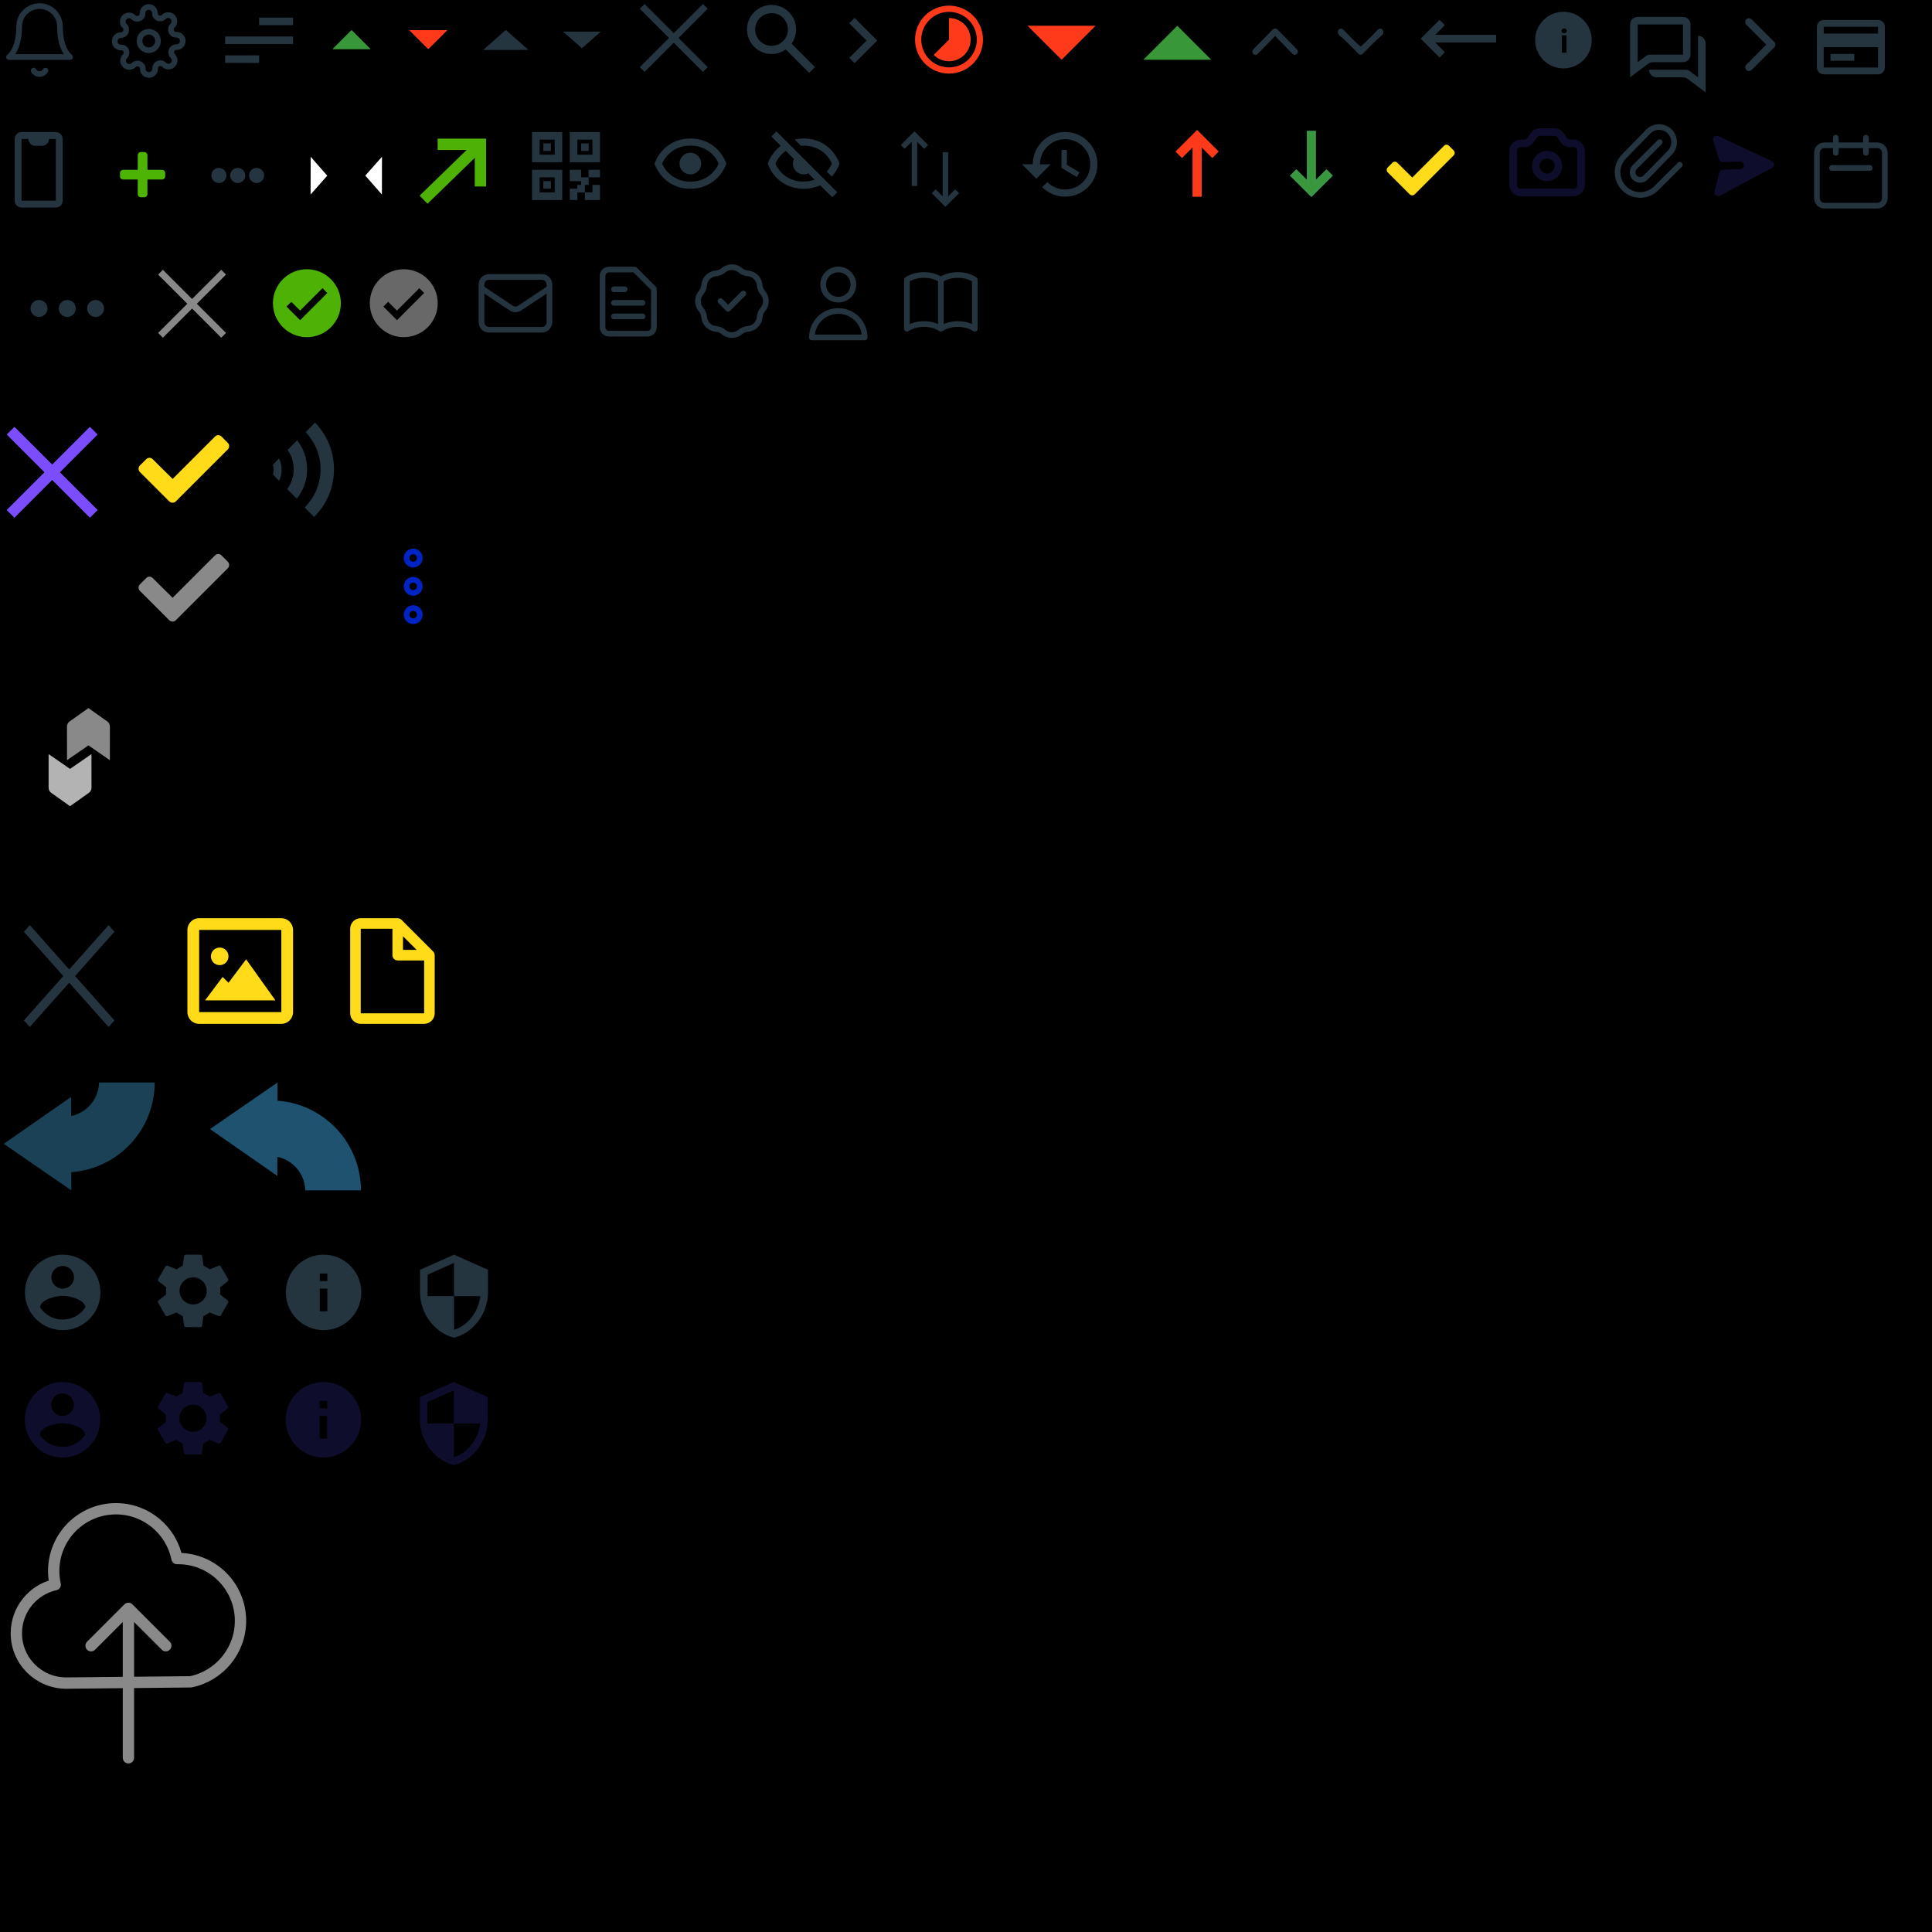
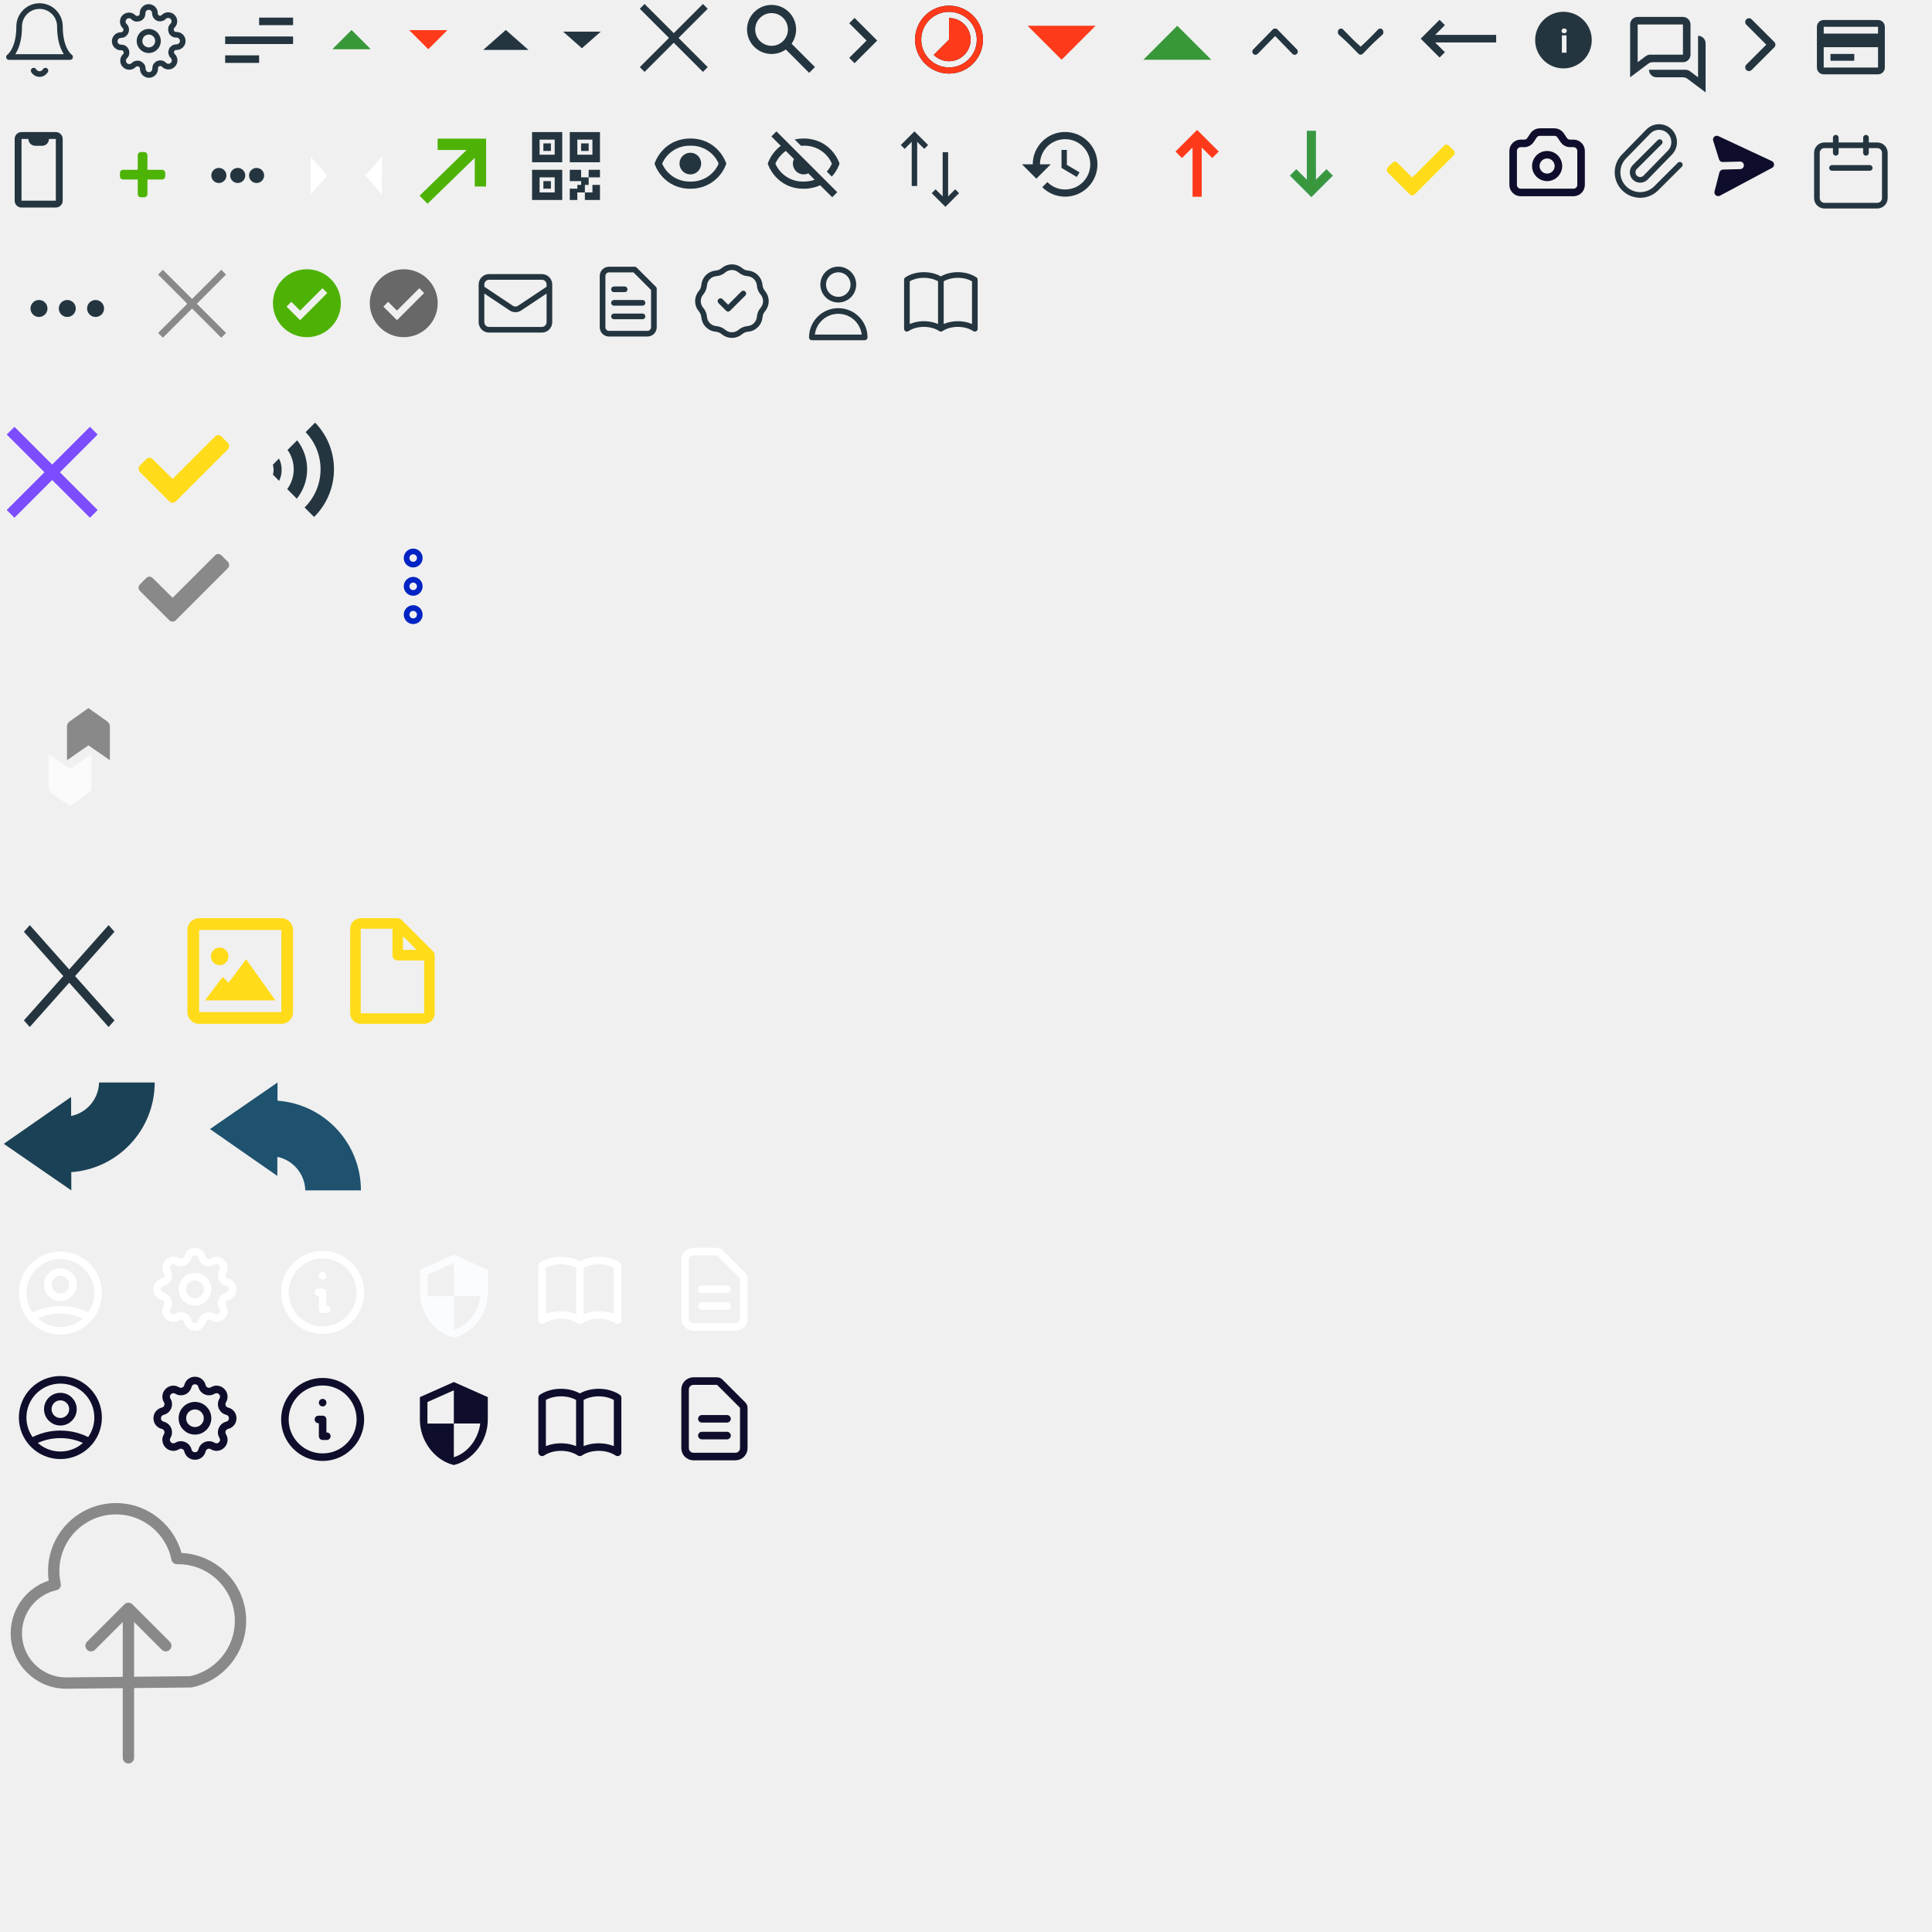
<svg xmlns="http://www.w3.org/2000/svg" version="1.1" id="Layer_1" x="0px" y="0px" width="512px" height="512px" viewBox="0 0 512 512" enable-background="new 0 0 512 512" xml:space="preserve">
-   <rect width="512" height="512" />
+   <rect display="none" width="512" height="512" />
  <g>
    <path fill="none" stroke="#243540" stroke-width="1.5" stroke-linecap="round" stroke-linejoin="round" d="M15.88,7.01   c0-1.43-0.57-2.81-1.58-3.82s-2.39-1.58-3.82-1.58S7.67,2.18,6.66,3.19C5.65,4.21,5.08,5.58,5.08,7.01c0,6.3-2.7,8.1-2.7,8.1h16.2   C18.58,15.12,15.88,13.32,15.88,7.01z" />
    <path fill="none" stroke="#243540" stroke-width="1.5" stroke-linecap="round" stroke-linejoin="round" d="M12.04,18.72   c-0.16,0.271-0.39,0.5-0.66,0.66s-0.58,0.24-0.9,0.24s-0.63-0.08-0.9-0.24S9.08,19,8.92,18.72" />
  </g>
  <g>
    <path fill="none" stroke="#243540" stroke-width="1.5" stroke-linecap="round" stroke-linejoin="round" d="M39.42,13.31   c1.36,0,2.45-1.1,2.45-2.45c0-1.36-1.1-2.45-2.45-2.45c-1.36,0-2.45,1.1-2.45,2.45C36.96,12.21,38.06,13.31,39.42,13.31z" />
    <path fill="none" stroke="#243540" stroke-width="1.5" stroke-linecap="round" stroke-linejoin="round" d="M45.47,13.31   c-0.11,0.25-0.14,0.52-0.09,0.79s0.17,0.51,0.36,0.7l0.05,0.05c0.15,0.15,0.27,0.33,0.36,0.53c0.08,0.2,0.12,0.41,0.12,0.63   c0,0.22-0.04,0.43-0.12,0.63c-0.08,0.2-0.2,0.38-0.36,0.53c-0.15,0.15-0.33,0.27-0.53,0.36c-0.2,0.08-0.41,0.12-0.63,0.12   S44.2,17.61,44,17.53s-0.38-0.2-0.53-0.36l-0.05-0.05c-0.19-0.19-0.44-0.32-0.7-0.36c-0.27-0.05-0.54-0.02-0.79,0.09   c-0.24,0.1-0.45,0.28-0.59,0.5c-0.15,0.22-0.22,0.48-0.22,0.74v0.14c0,0.43-0.17,0.85-0.48,1.16s-0.72,0.48-1.16,0.48   c-0.43,0-0.85-0.17-1.16-0.48s-0.48-0.72-0.48-1.16v-0.07c-0.01-0.27-0.09-0.53-0.25-0.75s-0.38-0.39-0.63-0.48   c-0.25-0.11-0.52-0.14-0.79-0.09s-0.51,0.17-0.7,0.36l-0.05,0.05c-0.15,0.15-0.33,0.27-0.53,0.36c-0.2,0.08-0.41,0.12-0.63,0.12   s-0.43-0.04-0.63-0.12s-0.38-0.2-0.53-0.36c-0.15-0.15-0.27-0.33-0.36-0.53c-0.08-0.2-0.12-0.41-0.12-0.63   c0-0.22,0.04-0.43,0.12-0.63c0.08-0.2,0.2-0.38,0.36-0.53l0.05-0.05c0.19-0.19,0.32-0.44,0.36-0.7c0.05-0.27,0.02-0.54-0.09-0.79   c-0.1-0.24-0.28-0.45-0.5-0.59c-0.22-0.15-0.48-0.22-0.74-0.22h-0.14c-0.43,0-0.85-0.17-1.16-0.48s-0.48-0.72-0.48-1.16   c0-0.43,0.17-0.85,0.48-1.16c0.31-0.31,0.72-0.48,1.16-0.48h0.07c0.27-0.01,0.53-0.09,0.75-0.25s0.39-0.38,0.48-0.63   c0.11-0.25,0.14-0.52,0.09-0.79s-0.17-0.51-0.36-0.7l-0.05-0.05c-0.15-0.15-0.27-0.33-0.36-0.53c-0.08-0.2-0.12-0.41-0.12-0.63   c0-0.22,0.04-0.43,0.12-0.63c0.08-0.2,0.2-0.38,0.36-0.53c0.15-0.15,0.33-0.27,0.53-0.36c0.2-0.08,0.41-0.12,0.63-0.12   s0.43,0.04,0.63,0.12s0.38,0.2,0.53,0.36l0.05,0.05c0.19,0.19,0.44,0.32,0.7,0.36c0.29,0.03,0.56,0,0.81-0.11h0.07   c0.24-0.1,0.45-0.28,0.59-0.5c0.15-0.22,0.22-0.48,0.22-0.74V3.49c0-0.43,0.17-0.85,0.48-1.16s0.72-0.48,1.16-0.48   c0.43,0,0.85,0.17,1.16,0.48s0.48,0.72,0.48,1.16v0.07c0,0.26,0.08,0.52,0.22,0.74c0.15,0.22,0.35,0.39,0.59,0.5   c0.25,0.11,0.52,0.14,0.79,0.09c0.27-0.05,0.51-0.17,0.7-0.36l0.05-0.05c0.15-0.15,0.33-0.27,0.53-0.36C44.14,4.04,44.35,4,44.57,4   S45,4.04,45.2,4.12s0.38,0.2,0.53,0.36c0.15,0.15,0.27,0.33,0.36,0.53c0.08,0.2,0.12,0.41,0.12,0.63c0,0.22-0.04,0.43-0.12,0.63   c-0.08,0.2-0.2,0.38-0.36,0.53l-0.05,0.05c-0.19,0.19-0.32,0.44-0.36,0.7c-0.05,0.27-0.02,0.54,0.09,0.79V8.4   c0.1,0.24,0.28,0.45,0.5,0.59c0.22,0.15,0.48,0.22,0.74,0.22h0.14c0.43,0,0.85,0.17,1.16,0.48c0.31,0.31,0.48,0.72,0.48,1.16   c0,0.43-0.17,0.85-0.48,1.16c-0.31,0.31-0.72,0.48-1.16,0.48h-0.07c-0.26,0-0.52,0.08-0.74,0.22   C45.75,12.86,45.57,13.06,45.47,13.31L45.47,13.31z" />
  </g>
  <path fill="#243540" d="M7.902,245.17l0.784,0.882l9.653,10.863l9.653-10.863l0.784-0.882l1.559,1.755l-0.784,0.882l-9.653,10.863  l9.653,10.863l0.784,0.882l-1.559,1.755l-0.784-0.882l-9.653-10.863l-9.661,10.863l-0.784,0.882l-1.559-1.755l0.784-0.882  l9.653-10.863l-9.653-10.863l-0.784-0.882L7.902,245.17z" />
  <path fill="#7C4DFF" d="M3.83,113.16l1,1l9,9l9-9l1-1l2,2l-1,1l-9,9l9,9l1,1l-2,2l-1-1l-9-9l-9,9l-1,1l-2-2l1-1l9-9l-9-9l-1-1  L3.83,113.16z" />
  <path fill="#389738" d="M93.17,8l5,5h-10L93.17,8z" />
  <path fill="#FF3A1A" d="M113.5,13l5-5h-10L113.5,13z" />
  <rect x="43.375" y="-62.458" fill="#FF3A1A" width="10" height="31.5" />
  <path fill="#243540" d="M134.048,7.938l6,5.292h-12L134.048,7.938z" />
  <path fill="#243540" d="M154.214,12.788l-5-4.41h10L154.214,12.788z" />
  <path fill="#243540" d="M170.82,1.054l0.633,0.633l7.101,7.101l7.101-7.101l0.633-0.633l1.266,1.266l-0.633,0.633l-7.101,7.101  l7.101,7.101l0.633,0.633l-1.266,1.266l-0.633-0.633l-7.101-7.101l-7.101,7.101l-0.633,0.633l-1.266-1.266l0.633-0.633l7.101-7.101  l-7.101-7.101l-0.633-0.633L170.82,1.054z" />
  <path fill="#243540" d="M214.436,19.304l-6.194-6.196c-2.756,1.959-6.553,1.48-8.735-1.102c-2.183-2.582-2.022-6.406,0.369-8.797  c2.39-2.392,6.215-2.553,8.797-0.37c2.583,2.182,3.062,5.98,1.103,8.736l6.195,6.196l-1.533,1.533H214.436z M204.473,3.472  c-2.055,0-3.829,1.442-4.246,3.455c-0.418,2.013,0.635,4.042,2.521,4.859s4.087,0.198,5.269-1.483  c1.183-1.681,1.023-3.961-0.383-5.461l0.656,0.65l-0.739-0.737l-0.013-0.013C206.727,3.926,205.623,3.469,204.473,3.472z" />
  <path fill="#243540" d="M232.468,10.747l-6-6l-1.411,1.411l4.592,4.592l-4.592,4.585l1.411,1.411L232.468,10.747z" />
  <g>
    <path fill="#0E0E2C" d="M251.5,16.227c-1.582,0-3.013-0.641-4.05-1.677l4.05-4.05V4.773c3.163,0,5.727,2.564,5.727,5.727   S254.663,16.227,251.5,16.227z" />
    <path fill="#0E0E2C" d="M251.5,1.5c-4.975,0-9,4.025-9,9s4.025,9,9,9s9-4.025,9-9S256.475,1.5,251.5,1.5z M251.5,17.864   c-4.066,0-7.364-3.297-7.364-7.364s3.297-7.364,7.364-7.364s7.364,3.297,7.364,7.364S255.566,17.864,251.5,17.864z" />
  </g>
  <path fill="#243540" d="M68.667,16.667h-9v-2h9V16.667z M77.667,11.667h-18v-2h18V11.667z M77.667,6.667h-9v-2h9V6.667z" />
  <path fill="#243540" d="M332.14,13.119c-0.146,0.149-0.229,0.338-0.229,0.561c0,0.446,0.352,0.805,0.798,0.805  c0.223,0,0.426-0.095,0.582-0.25l4.627-4.735l4.613,4.735c0.146,0.156,0.364,0.25,0.582,0.25c0.438,0,0.798-0.359,0.798-0.805  c0-0.223-0.081-0.413-0.23-0.561l-5.141-5.263c-0.176-0.189-0.392-0.277-0.629-0.284c-0.237,0-0.44,0.095-0.622,0.284L332.14,13.119  z" />
  <path fill="#243540" d="M359.954,14.201c0.183,0.189,0.386,0.284,0.622,0.284c0.237-0.007,0.453-0.095,0.629-0.284l5.141-5.263  c0.149-0.149,0.23-0.338,0.23-0.561c0-0.446-0.354-0.805-0.798-0.805c-0.227,0-0.436,0.095-0.582,0.25l-4.613,4.735l-4.627-4.735  c-0.156-0.156-0.359-0.25-0.582-0.25c-0.446,0-0.798,0.359-0.798,0.805c0,0.223,0.081,0.413,0.229,0.561L359.954,14.201z" />
  <g>
    <path fill="#243540" d="M432,6.485v14l4.8-3.6c0.347-0.26,0.771-0.401,1.2-0.4h8c1.105,0,2-0.895,2-2v-8c0-1.105-0.895-2-2-2h-12   C432.895,4.485,432,5.38,432,6.485z M434,16.485v-10h12v8h-8.666c-0.433-0.001-0.854,0.139-1.2,0.4L434,16.485z" />
    <path fill="#243540" d="M452,24.485v-13c0-1.105-0.895-2-2-2v11l-2.134-1.6c-0.354-0.261-0.771-0.401-1.2-0.4H437   c0,1.105,0.895,2,2,2h7c0.433-0.001,0.854,0.14,1.2,0.4L452,24.485z" />
  </g>
  <path fill="#7C4DFF" d="M3.83,113.16l1,1l9,9l9-9l1-1l2,2l-1,1l-9,9l9,9l1,1l-2,2l-1-1l-9-9l-9,9l-1,1l-2-2l1-1l9-9l-9-9l-1-1  L3.83,113.16z" />
  <path fill="#389738" d="M93.17,8l5,5h-10L93.17,8z" />
  <path fill="#FF3A1A" d="M113.5,13l5-5h-10L113.5,13z" />
  <path fill="#FFFFFF" d="M86.731,46.557l-4.422,4.989l0.024-10L86.731,46.557z" />
  <path fill="#FFFFFF" d="M96.809,46.535l4.422-4.989l-0.024,10L96.809,46.535z" />
  <path fill="#898989" d="M43.167,71.5l0.633,0.633l7.101,7.101l7.101-7.101l0.633-0.633l1.266,1.266l-0.633,0.633L52.167,80.5  l7.101,7.101l0.633,0.633L58.635,89.5l-0.633-0.633l-7.101-7.101L43.8,88.867L43.167,89.5l-1.266-1.266l0.633-0.633l7.101-7.101  l-7.101-7.101l-0.633-0.633L43.167,71.5z" />
  <g>
    <path fill="#FF3A1A" d="M251.5,16.227c-1.582,0-3.013-0.641-4.05-1.677l4.05-4.05V4.773c3.163,0,5.727,2.564,5.727,5.727   S254.663,16.227,251.5,16.227z" />
    <path fill="#FF3A1A" d="M251.5,1.5c-4.975,0-9,4.025-9,9s4.025,9,9,9s9-4.025,9-9S256.475,1.5,251.5,1.5z M251.5,17.864   c-4.066,0-7.364-3.297-7.364-7.364s3.297-7.364,7.364-7.364s7.364,3.297,7.364,7.364S255.566,17.864,251.5,17.864z" />
  </g>
  <path fill="#FF3A1A" d="M281.333,15.833l9-9h-18L281.333,15.833z" />
  <path fill="#243540" d="M332.14,13.119c-0.146,0.149-0.229,0.338-0.229,0.561c0,0.446,0.352,0.805,0.798,0.805  c0.223,0,0.426-0.095,0.582-0.25l4.627-4.735l4.613,4.735c0.146,0.156,0.364,0.25,0.582,0.25c0.438,0,0.798-0.359,0.798-0.805  c0-0.223-0.081-0.413-0.23-0.561l-5.141-5.263c-0.176-0.189-0.392-0.277-0.629-0.284c-0.237,0-0.44,0.095-0.622,0.284L332.14,13.119  z" />
  <path fill="#243540" d="M359.954,13.787c0.183,0.164,0.386,0.247,0.622,0.247c0.237-0.006,0.453-0.083,0.629-0.247l5.141-4.576  c0.149-0.13,0.23-0.294,0.23-0.488c0-0.388-0.354-0.7-0.798-0.7c-0.227,0-0.436,0.083-0.582,0.217l-4.613,4.117l-4.627-4.117  c-0.156-0.136-0.359-0.217-0.582-0.217c-0.446,0-0.798,0.312-0.798,0.7c0,0.194,0.081,0.359,0.229,0.488L359.954,13.787z" />
  <path fill="#243540" d="M380.33,9.25l2.58-2.59l-1.41-1.41l-5,5l5,5l1.41-1.41l-2.58-2.59h16.17v-2H380.33z" />
  <g>
    <path fill="#243540" d="M243.062,37.585l1.875,1.868l1.021-1.021l-3.62-3.62l-3.62,3.62l1.021,1.021l1.875-1.868v11.707h1.448   V37.585z" />
    <path fill="#243540" d="M249.813,52.04l-1.875-1.868l-1.021,1.021l3.62,3.62l3.62-3.62l-1.021-1.021l-1.875,1.868V40.333h-1.448   V52.04z" />
  </g>
  <path fill="#FF3A1A" stroke="#FF3A1A" stroke-width="0.75" stroke-miterlimit="10" d="M318.087,38.178l3.178,3.169l1.188-1.185  l-5.203-5.204l-5.203,5.204l1.188,1.185l3.178-3.169v13.593h1.68V38.178H318.087z" />
  <path fill="#389738" stroke="#399746" stroke-width="0.75" stroke-miterlimit="10" d="M346.697,48.514l-3.161-3.153l-1.177,1.177  l5.172,5.172l5.173-5.172l-1.178-1.177l-3.161,3.153V35.021h-1.668L346.697,48.514L346.697,48.514z" />
  <path fill="#243540" d="M414.333,3.125c-4.14,0-7.5,3.36-7.5,7.5s3.36,7.5,7.5,7.5s7.5-3.36,7.5-7.5S418.473,3.125,414.333,3.125z   M415.143,13.965h-1.23v-4.6h1.23V13.965z M415.023,8.635c-0.14,0.12-0.29,0.18-0.5,0.18s-0.39-0.06-0.5-0.18  c-0.14-0.12-0.19-0.27-0.19-0.46c0-0.18,0.06-0.33,0.18-0.45c0.13-0.12,0.3-0.18,0.52-0.18c0.21,0,0.38,0.06,0.5,0.18  c0.13,0.12,0.188,0.27,0.188,0.45C415.213,8.365,415.143,8.515,415.023,8.635z" />
  <path fill="none" stroke="#243540" stroke-width="2" stroke-linecap="round" stroke-linejoin="round" d="M463.5,17.833l6-6l-6-6" />
  <path fill="#389738" d="M303,15.833h18l-9-9L303,15.833z" />
  <path fill="#243540" d="M497.7,19.7h-14.4c-0.994,0-1.8-0.806-1.8-1.8V7.1c0-0.994,0.806-1.8,1.8-1.8h14.4  c0.994,0,1.8,0.806,1.8,1.8v10.8C499.5,18.894,498.694,19.7,497.7,19.7z M483.3,12.5v5.4h14.4v-5.4H483.3z M483.3,7.1v1.8h14.4V7.1  H483.3z M491.4,16.1h-6.3v-1.8h6.31L491.4,16.1L491.4,16.1z" />
  <path fill="#243540" d="M14.795,55h-9.09c-1.004,0-1.818-0.814-1.818-1.818V36.739C3.929,35.766,4.73,34.999,5.705,35h9.091  c1.004,0,1.818,0.814,1.818,1.818v16.364C16.614,54.186,15.8,55,14.795,55z M5.705,36.818v16.364h9.091V36.818h-1.818  c0,1.004-0.814,1.818-1.818,1.818H9.341c-1.004,0-1.818-0.813-1.818-1.818H5.705z" />
  <path fill="#1B4156" d="M41,286.869H26.253c-0.105,4.386-3.244,8.02-7.398,8.885l-0.012-5.054L1,303.123l17.9,12.341l-0.011-4.831  C31.246,309.753,40.998,299.45,41,286.869z" />
  <path fill="#1E526E" d="M95.65,315.464H80.903c-0.105-4.386-3.244-8.021-7.398-8.885l-0.012,5.054L55.65,299.211l17.9-12.341  l-0.011,4.831C85.895,292.581,95.647,302.883,95.65,315.464z" />
  <g>
    <path fill="#243540" d="M88.508,124.364c0,4.941-2.016,9.413-5.27,12.636l-2.515-2.516c2.61-2.578,4.228-6.16,4.228-10.12   c0-3.822-1.507-7.292-3.96-9.849L83.507,112C86.603,115.2,88.508,119.56,88.508,124.364z" />
    <path fill="#243540" d="M81.394,124.364c0,2.948-1.024,5.656-2.736,7.789l-2.537-2.536c1.079-1.472,1.717-3.288,1.717-5.252   c0-1.913-0.604-3.684-1.631-5.134l2.541-2.541C80.406,118.804,81.394,121.468,81.394,124.364z" />
    <path fill="#243540" d="M74.638,124.501c0-1.121-0.265-2.155-0.711-2.987l-1.605,1.642c0.12,0.428,0.184,0.879,0.184,1.346   c0,0.44-0.057,0.868-0.165,1.274l1.613,1.662C74.384,126.614,74.638,125.6,74.638,124.501z" />
  </g>
  <path fill="#4DB305" d="M42.929,45h-3.857v-3.857c0-0.455-0.402-0.857-0.857-0.857h-0.857c-0.482,0-0.857,0.402-0.857,0.857V45  h-3.857c-0.482,0-0.857,0.402-0.857,0.857v0.857c0,0.482,0.375,0.857,0.857,0.857H36.5v3.857c0,0.482,0.375,0.857,0.857,0.857h0.857  c0.455,0,0.857-0.375,0.857-0.857v-3.857h3.857c0.455,0,0.857-0.375,0.857-0.857v-0.857C43.786,45.402,43.384,45,42.929,45z" />
  <path fill="#243540" d="M58,48.5c1.105,0,2-0.895,2-2s-0.895-2-2-2s-2,0.895-2,2S56.895,48.5,58,48.5z" />
  <path fill="#243540" d="M65,46.5c0,1.105-0.895,2-2,2s-2-0.895-2-2s0.895-2,2-2C64.105,44.5,65,45.395,65,46.5z" />
  <path fill="#243540" d="M68,48.5c1.105,0,2-0.895,2-2s-0.895-2-2-2s-2,0.895-2,2S66.895,48.5,68,48.5z" />
  <path fill="none" stroke="#4DB205" stroke-width="3" stroke-linecap="square" d="M117.479,38.24h9.841 M127.32,38.24v9.684   M125.939,39.62L113.32,51.88" />
  <path fill="#243540" d="M154,49v-1h-3v-3h3v2h2v2h-1v2h-2v2h-2v-3h2v-1H154z M159,53h-4v-2h2v-2h2V53z M141,35h8v8h-8V35z M143,37v4  h4v-4H143z M151,35h8v8h-8V35z M153,37v4h4v-4H153z M141,45h8v8h-8V45z M143,47v4h4v-4H143z M156,45h3v2h-3V45z M144,38h2v2h-2V38z   M144,48h2v2h-2V48z M154,38h2v2h-2V38z" />
  <path fill="#FFDB1A" d="M44.859,132.875c0.469,0.469,1.266,0.469,1.734,0l13.781-13.781c0.469-0.469,0.469-1.266,0-1.734  l-1.688-1.688c-0.469-0.469-1.219-0.469-1.688,0l-11.25,11.25l-5.297-5.25c-0.469-0.469-1.219-0.469-1.688,0l-1.688,1.688  c-0.469,0.469-0.469,1.266,0,1.734L44.859,132.875z" />
  <path fill="#898989" d="M44.859,164.375c0.469,0.469,1.266,0.469,1.734,0l13.781-13.781c0.469-0.469,0.469-1.266,0-1.734  l-1.688-1.688c-0.469-0.469-1.219-0.469-1.688,0l-11.25,11.25l-5.297-5.25c-0.469-0.469-1.219-0.469-1.688,0l-1.688,1.688  c-0.469,0.469-0.469,1.266,0,1.734L44.859,164.375z" />
  <path fill="#243540" d="M220.544,52.277l-3.188-3.188c-1.375,0.625-2.871,0.941-4.383,0.924c-1.561,0.021-3.103-0.316-4.511-0.982  c-1.092-0.533-2.071-1.269-2.89-2.168c-0.867-0.93-1.547-2.016-2.008-3.201l-0.095-0.298l0.099-0.3  c0.688-1.752,1.844-3.281,3.341-4.419l-2.489-2.49l1.342-1.341l16.121,16.122L220.544,52.277L220.544,52.277L220.544,52.277z   M208.256,39.991c-1.213,0.851-2.173,2.018-2.771,3.374c1.287,2.969,4.256,4.851,7.49,4.75c0.998,0.008,1.986-0.152,2.933-0.475  l-1.712-1.711c-0.379,0.188-0.799,0.285-1.221,0.286c-1.57-0.01-2.844-1.28-2.853-2.85c0-0.425,0.099-0.845,0.285-1.226  L208.256,39.991z M220.431,46.793l-1.322-1.321c0.557-0.629,1.012-1.339,1.353-2.108c-1.286-2.97-4.256-4.854-7.487-4.75  c-0.234,0-0.472,0.008-0.699,0.025L210.6,36.96c0.778-0.167,1.574-0.249,2.375-0.246c1.56-0.02,3.102,0.316,4.508,0.983  c1.092,0.533,2.071,1.268,2.89,2.168c0.866,0.929,1.548,2.014,2.007,3.197l0.098,0.302l-0.102,0.3  c-0.443,1.156-1.104,2.22-1.938,3.135L220.431,46.793z" />
  <path fill="#243540" d="M182.97,50.014c-1.561,0.021-3.103-0.316-4.511-0.982c-1.092-0.532-2.071-1.269-2.889-2.168  c-0.865-0.93-1.545-2.016-2.007-3.199l-0.097-0.3l0.101-0.3c0.462-1.183,1.141-2.268,2.004-3.199  c0.815-0.899,1.796-1.635,2.888-2.167c1.408-0.667,2.95-1.003,4.509-0.983c1.561-0.02,3.103,0.316,4.51,0.983  c1.092,0.533,2.072,1.268,2.889,2.167c0.866,0.929,1.547,2.015,2.007,3.199l0.096,0.3l-0.1,0.3  C190.88,47.544,187.127,50.08,182.97,50.014z M182.97,38.614c-3.234-0.101-6.203,1.781-7.49,4.75c1.287,2.969,4.256,4.852,7.49,4.75  c3.231,0.102,6.199-1.78,7.487-4.75C189.174,40.394,186.204,38.511,182.97,38.614z M182.97,46.214  c-1.371,0.011-2.558-0.953-2.831-2.295c-0.274-1.343,0.438-2.692,1.702-3.22c1.267-0.529,2.729-0.089,3.489,1.048  c0.767,1.14,0.614,2.657-0.354,3.627C184.45,45.912,183.726,46.214,182.97,46.214z" />
  <path fill="#243540" stroke="#243540" stroke-miterlimit="10" d="M10.33,80c0.961,0,1.75,0.789,1.75,1.75s-0.789,1.75-1.75,1.75  s-1.75-0.789-1.75-1.75S9.369,80,10.33,80z M17.83,83.5c-0.961,0-1.75-0.789-1.75-1.75S16.869,80,17.83,80s1.75,0.789,1.75,1.75  S18.791,83.5,17.83,83.5z M25.33,83.5c-0.961,0-1.75-0.789-1.75-1.75S24.369,80,25.33,80s1.75,0.789,1.75,1.75  S26.291,83.5,25.33,83.5z" />
  <path fill="none" stroke="#0023C4" stroke-width="1.5" stroke-miterlimit="10" d="M111.25,147.882c0,0.961-0.789,1.75-1.75,1.75  s-1.75-0.789-1.75-1.75s0.789-1.75,1.75-1.75S111.25,146.921,111.25,147.882z M107.75,155.382c0-0.961,0.789-1.75,1.75-1.75  s1.75,0.789,1.75,1.75s-0.789,1.75-1.75,1.75S107.75,156.343,107.75,155.382z M107.75,162.882c0-0.961,0.789-1.75,1.75-1.75  s1.75,0.789,1.75,1.75s-0.789,1.75-1.75,1.75S107.75,163.843,107.75,162.882z" />
  <g>
    <path fill="#898989" d="M29.115,201.462l0.01-8.936c0-0.547-0.27-1.035-0.683-1.328l-5.005-3.549l-5.004,3.549   c-0.414,0.293-0.683,0.781-0.683,1.328l0.007,8.936l5.679-3.934L29.115,201.462z" />
    <path opacity="0.7" fill="#FFFFFF" enable-background="new    " d="M12.882,199.838l-0.007,8.936c0,0.544,0.269,1.032,0.683,1.325   l5.004,3.55l5.004-3.55c0.415-0.293,0.683-0.782,0.683-1.325l-0.01-8.936l-5.68,3.93L12.882,199.838z" />
  </g>
  <path fill="#243540" d="M282.262,34.974c-4.732,0-8.57,3.838-8.57,8.571h-2.854l3.705,3.706l0.063,0.133l3.851-3.838H275.6  c0-3.686,2.979-6.667,6.666-6.667c3.688,0,6.666,2.98,6.666,6.667s-2.979,6.667-6.666,6.667c-1.84,0-3.507-0.752-4.705-1.962  l-1.354,1.352c1.552,1.553,3.686,2.515,6.059,2.515c4.731,0,8.569-3.838,8.569-8.571S286.995,34.974,282.262,34.974z   M281.311,39.736v4.762l4.047,2.399l0.732-1.218l-3.354-1.991v-3.952H281.311z" />
-   <path fill="#243540" d="M120.32,332.5l-9,4v6c0,5.55,3.84,10.74,9,12c5.16-1.26,9-6.45,9-12v-6L120.32,332.5z M120.32,343.49h7  c-0.53,4.119-3.28,7.789-7,8.939v-8.933h-7v-5.7l7-3.107V343.49z" />
-   <path fill="#243540" d="M16.614,332.5c-5.52,0-10,4.48-10,10s4.48,10,10,10s10-4.48,10-10S22.134,332.5,16.614,332.5z M16.614,335.5  c1.66,0,3,1.34,3,3s-1.34,3-3,3s-3-1.34-3-3S14.954,335.5,16.614,335.5z M16.614,349.7c-2.5,0-4.71-1.28-6-3.22  c0.03-1.99,4-3.08,6-3.08c1.99,0,5.97,1.09,6,3.08C21.324,348.42,19.114,349.7,16.614,349.7z" />
-   <path fill="#243540" d="M58.323,343.036c0.036-0.3,0.06-0.612,0.06-0.937c0-0.326-0.024-0.639-0.072-0.938l2.028-1.584  c0.18-0.146,0.228-0.408,0.12-0.612l-1.92-3.32c-0.12-0.22-0.372-0.289-0.588-0.22l-2.388,0.964  c-0.504-0.388-1.032-0.697-1.62-0.938l-0.36-2.546c-0.036-0.238-0.24-0.406-0.48-0.406h-3.84c-0.24,0-0.432,0.168-0.468,0.406  l-0.36,2.546c-0.588,0.237-1.128,0.563-1.62,0.938l-2.388-0.964c-0.216-0.084-0.468,0-0.588,0.22l-1.92,3.32  c-0.12,0.219-0.072,0.471,0.12,0.612l2.028,1.584c-0.048,0.3-0.084,0.624-0.084,0.938c0,0.313,0.024,0.637,0.072,0.937l-2.028,1.584  c-0.18,0.144-0.228,0.407-0.12,0.612l1.92,3.324c0.12,0.215,0.372,0.284,0.588,0.215l2.388-0.959  c0.504,0.383,1.032,0.692,1.62,0.936l0.36,2.544c0.048,0.24,0.24,0.408,0.48,0.408h3.84c0.24,0,0.444-0.168,0.468-0.408l0.36-2.544  c0.588-0.24,1.128-0.564,1.62-0.936l2.388,0.959c0.216,0.084,0.468,0,0.588-0.215l1.92-3.324c0.12-0.217,0.072-0.469-0.12-0.612  L58.323,343.036z M51.183,345.7c-1.98,0-3.6-1.62-3.6-3.601c0-1.979,1.62-3.603,3.6-3.603s3.6,1.62,3.6,3.603  C54.783,344.08,53.163,345.7,51.183,345.7z" />
-   <path fill="#243540" d="M85.751,332.5c-5.52,0-10,4.48-10,10s4.48,10,10,10s10-4.48,10-10S91.271,332.5,85.751,332.5z M86.751,347.5  h-2v-6h2V347.5z M86.751,339.5h-2v-2h2V339.5z" />
-   <path fill="#0E0E2C" d="M120.272,366.252l-9,4v6c0,5.55,3.84,10.74,9,12c5.16-1.26,9-6.45,9-12v-6L120.272,366.252z   M120.272,377.242h7c-0.53,4.119-3.28,7.79-7,8.939v-8.933h-7v-5.7l7-3.107V377.242z" />
-   <path fill="#0E0E2C" d="M16.566,366.252c-5.52,0-10,4.48-10,10s4.48,10,10,10s10-4.48,10-10S22.086,366.252,16.566,366.252z   M16.566,369.252c1.66,0,3,1.34,3,3s-1.34,3-3,3s-3-1.34-3-3S14.906,369.252,16.566,369.252z M16.566,383.452  c-2.5,0-4.71-1.28-6-3.22c0.03-1.99,4-3.08,6-3.08c1.99,0,5.97,1.09,6,3.08C21.276,382.172,19.066,383.452,16.566,383.452z" />
-   <path fill="#0E0E2C" d="M58.275,376.788c0.036-0.3,0.06-0.612,0.06-0.937c0-0.326-0.024-0.639-0.072-0.938l2.028-1.584  c0.18-0.146,0.228-0.408,0.12-0.612l-1.92-3.32c-0.12-0.22-0.372-0.289-0.588-0.22l-2.388,0.964  c-0.504-0.388-1.032-0.697-1.62-0.938l-0.36-2.544c-0.036-0.24-0.24-0.408-0.48-0.408h-3.84c-0.24,0-0.432,0.168-0.468,0.408  l-0.36,2.544c-0.588,0.237-1.128,0.563-1.62,0.938l-2.388-0.964c-0.216-0.084-0.468,0-0.588,0.22l-1.92,3.32  c-0.12,0.219-0.072,0.471,0.12,0.612l2.028,1.584c-0.048,0.3-0.084,0.624-0.084,0.938c0,0.313,0.024,0.637,0.072,0.937l-2.028,1.584  c-0.18,0.144-0.228,0.407-0.12,0.612l1.92,3.324c0.12,0.215,0.372,0.287,0.588,0.215l2.388-0.959  c0.504,0.384,1.032,0.692,1.62,0.936l0.36,2.544c0.048,0.24,0.24,0.408,0.48,0.408h3.84c0.24,0,0.444-0.168,0.468-0.408l0.36-2.544  c0.588-0.24,1.128-0.564,1.62-0.936l2.388,0.959c0.216,0.084,0.468,0,0.588-0.215l1.92-3.324c0.12-0.217,0.072-0.469-0.12-0.612  L58.275,376.788z M51.135,379.452c-1.98,0-3.6-1.62-3.6-3.601c0-1.979,1.62-3.603,3.6-3.603s3.6,1.62,3.6,3.603  C54.735,377.832,53.115,379.452,51.135,379.452z" />
-   <path fill="#0E0E2C" d="M85.704,366.252c-5.52,0-10,4.48-10,10s4.48,10,10,10s10-4.48,10-10S91.224,366.252,85.704,366.252z   M86.704,381.252h-2v-6h2V381.252z M86.704,373.252h-2v-2h2V373.252z" />
  <path fill="#FFDB1A" d="M373.6,51.511c0.354,0.352,0.949,0.352,1.305,0l10.336-10.336c0.352-0.352,0.352-0.949,0-1.301l-1.27-1.266  c-0.352-0.352-0.914-0.352-1.266,0l-8.438,8.438l-3.973-3.937c-0.352-0.352-0.914-0.352-1.266,0l-1.27,1.266  c-0.352,0.352-0.352,0.949,0,1.301L373.6,51.511z" />
  <path fill="none" stroke="#243540" stroke-width="1.5" stroke-linecap="round" stroke-linejoin="round" d="M486.5,40.5v-4   M494.5,40.5v-4 M485.5,44.5h10 M483.5,54.5h14c1.105,0,2-0.895,2-2v-12c0-1.105-0.895-2-2-2h-14c-1.104,0-2,0.895-2,2v12  C481.5,53.605,482.396,54.5,483.5,54.5z" />
  <g>
    <path fill="none" stroke="#0E0E2C" stroke-width="2" stroke-linecap="round" stroke-linejoin="round" d="M401,40   c0-1.105,0.895-2,2-2h0.93c0.669,0,1.293-0.334,1.664-0.891l0.813-1.219c0.371-0.556,0.995-0.891,1.664-0.891h3.856   c0.669,0,1.293,0.334,1.664,0.891l0.813,1.219C414.776,37.665,415.4,38,416.069,38H417c1.105,0,2,0.895,2,2v9c0,1.105-0.895,2-2,2   h-14c-1.105,0-2-0.895-2-2V40z" />
    <path fill="none" stroke="#0E0E2C" stroke-width="2" stroke-linecap="round" stroke-linejoin="round" d="M413,44   c0,1.657-1.343,3-3,3s-3-1.343-3-3s1.343-3,3-3S413,42.343,413,44z" />
  </g>
  <path fill="none" stroke="#243540" stroke-width="1.5" stroke-linecap="round" stroke-linejoin="round" d="M249.339,74.126v13   M249.339,74.126c-1.168-0.776-2.754-1.253-4.5-1.253s-3.332,0.477-4.5,1.253v13c1.168-0.776,2.754-1.253,4.5-1.253  s3.332,0.477,4.5,1.253 M249.339,74.126c1.168-0.776,2.754-1.253,4.5-1.253s3.332,0.477,4.5,1.253v13  c-1.168-0.776-2.754-1.253-4.5-1.253s-3.332,0.477-4.5,1.253" />
  <path fill="#0E0E2C" d="M469.617,44.483c0.334-0.179,0.539-0.53,0.529-0.909s-0.233-0.719-0.577-0.879l-14.183-6.621  c-0.359-0.168-0.784-0.107-1.082,0.154c-0.298,0.261-0.414,0.674-0.295,1.053l1.562,4.96c0.134,0.426,0.534,0.711,0.981,0.699  l4.57-0.123c0.552-0.015,1.012,0.421,1.027,0.973s-0.421,1.012-0.973,1.026l-4.57,0.123c-0.446,0.012-0.831,0.318-0.942,0.751  l-1.294,5.037c-0.099,0.384,0.039,0.79,0.351,1.035s0.739,0.282,1.089,0.096L469.617,44.483z" />
  <path fill="#4DB205" d="M81.333,89.355c-4.969-0.005-8.996-4.032-9-9v-0.18c0.098-4.946,4.17-8.885,9.117-8.819  s8.914,4.111,8.881,9.058C90.298,85.36,86.281,89.354,81.333,89.355z M77.203,79.986l-1.27,1.269l3.6,3.6l7.201-7.2l-1.27-1.278  l-5.932,5.93L77.203,79.986z" />
  <path fill="#686868" d="M107,89.355c-4.967-0.005-8.994-4.032-9-9v-0.18c0.1-4.946,4.172-8.885,9.119-8.819  c4.947,0.066,8.912,4.111,8.879,9.058C115.964,85.36,111.947,89.354,107,89.355z M102.869,79.986l-1.27,1.269l3.602,3.6l7.199-7.2  l-1.27-1.278l-5.93,5.931L102.869,79.986z" />
  <path fill="none" stroke="#243540" stroke-width="1.5" stroke-linecap="round" stroke-linejoin="round" d="M190.938,79.804  l2.021,2.017l4.029-4.033 M189.764,72.441c0.723-0.058,1.41-0.342,1.963-0.813c1.289-1.099,3.188-1.099,4.477,0  c0.553,0.471,1.236,0.755,1.963,0.813c1.688,0.135,3.025,1.475,3.164,3.163c0.057,0.723,0.342,1.41,0.813,1.963  c1.1,1.289,1.1,3.185,0,4.474c-0.471,0.552-0.756,1.239-0.813,1.963c-0.139,1.688-1.479,3.028-3.164,3.163  c-0.727,0.058-1.41,0.342-1.963,0.813c-1.289,1.099-3.188,1.099-4.477,0c-0.553-0.471-1.24-0.755-1.963-0.813  c-1.688-0.135-3.029-1.475-3.164-3.163c-0.057-0.723-0.342-1.41-0.813-1.963c-1.102-1.289-1.102-3.185,0-4.474  c0.471-0.552,0.756-1.239,0.813-1.963C186.735,73.916,188.075,72.576,189.764,72.441z" />
  <path fill="none" stroke="#243540" stroke-width="1.5" stroke-linecap="round" stroke-linejoin="round" d="M127.601,76.388  l7.891,5.26c0.674,0.448,1.546,0.448,2.22,0l7.892-5.26 M129.601,87.388h14c1.104,0,2-0.896,2-2v-10c0-1.104-0.896-2-2-2h-14  c-1.104,0-2,0.896-2,2v10C127.601,86.492,128.496,87.388,129.601,87.388z" />
  <g>
    <path fill="none" stroke="#243540" stroke-width="1.5" stroke-linecap="round" stroke-linejoin="round" d="M226.154,75.412   c0,2.209-1.791,4-4,4s-4-1.791-4-4s1.791-4,4-4S226.154,73.203,226.154,75.412z" />
    <path fill="none" stroke="#243540" stroke-width="1.5" stroke-linecap="round" stroke-linejoin="round" d="M222.154,82.412   c-3.861,0-7,3.134-7,7h14C229.154,85.546,226.021,82.412,222.154,82.412z" />
  </g>
  <g>
    <path fill="none" stroke="#243540" stroke-width="1.5" stroke-linecap="round" stroke-linejoin="round" d="M168.187,71.432h-6.8   c-0.935,0-1.7,0.765-1.7,1.7v13.6c0,0.934,0.757,1.7,1.692,1.7h10.208c0.935,0,1.7-0.766,1.7-1.7v-10.2L168.187,71.432z" />
    <line fill="none" stroke="#243540" stroke-width="1.5" stroke-linecap="round" stroke-linejoin="round" x1="162.71" y1="80.257" x2="170.264" y2="80.257" />
    <line fill="none" stroke="#243540" stroke-width="1.5" stroke-linecap="round" stroke-linejoin="round" x1="162.71" y1="83.845" x2="170.264" y2="83.845" />
    <line fill="none" stroke="#243540" stroke-width="1.5" stroke-linecap="round" stroke-linejoin="round" x1="165.544" y1="76.67" x2="162.71" y2="76.67" />
  </g>
  <path fill="#FFDB1A" d="M74.555,271.333H52.777c-1.718,0-3.111-1.393-3.111-3.111v-21.778c0-1.718,1.393-3.111,3.111-3.111h21.778  c1.718,0,3.111,1.393,3.111,3.111v21.778C77.666,269.94,76.273,271.333,74.555,271.333z M52.777,246.444v21.778h21.778v-21.778  L52.777,246.444L52.777,246.444z M73,265.111H54.333L59,258.889l1.556,1.556l4.667-6.222L73,265.111z M58.222,255.777  c-1.289,0-2.333-1.045-2.333-2.333c0-1.289,1.045-2.333,2.333-2.333c1.289,0,2.333,1.045,2.333,2.333  C60.555,254.733,59.511,255.777,58.222,255.777z" />
  <path fill="#FFDB1A" d="M112.4,271.333H95.6c-1.546,0-2.8-1.254-2.8-2.8v-22.4c0-1.546,1.254-2.8,2.8-2.8h9.8  c0.015,0.001,0.03,0.003,0.045,0.008c0.014,0.004,0.028,0.007,0.042,0.008c0.123,0.008,0.245,0.032,0.363,0.071l0.039,0.013  c0.032,0.011,0.063,0.024,0.092,0.039c0.153,0.068,0.291,0.163,0.41,0.28l8.4,8.4c0.117,0.119,0.212,0.258,0.28,0.41  c0.014,0.031,0.024,0.063,0.035,0.095l0.013,0.036c0.039,0.117,0.062,0.238,0.069,0.361c0.002,0.013,0.005,0.025,0.01,0.038  c0.003,0.013,0.003,0.026,0.003,0.039v15.4C115.2,270.079,113.946,271.333,112.4,271.333z M95.6,246.133v22.4h16.8v-14h-7  c-0.773,0-1.4-0.627-1.4-1.4v-7H95.6z M106.8,248.113v3.62h3.62L106.8,248.113z" />
  <path fill="none" stroke="#898989" stroke-width="3" stroke-linecap="round" stroke-linejoin="round" d="M43.933,436.133l-9.9-9.899   M34.033,426.233l-9.9,9.899 M34.033,426.233v39.6 M17.533,446.033c-7.29,0-13.2-5.91-13.2-13.2c0-6.293,4.404-11.559,10.298-12.88  c-0.261-1.165-0.398-2.376-0.398-3.62c0-9.113,7.387-16.5,16.5-16.5c7.984,0,14.643,5.67,16.171,13.203  c0.11-0.002,0.219-0.003,0.329-0.003c9.113,0,16.5,7.387,16.5,16.5c0,7.983-5.669,14.641-13.2,16.17L17.533,446.033z" />
-   <path fill="none" stroke="#243540" stroke-width="1.5" stroke-linecap="round" stroke-linejoin="round" d="M439.838,37.667  l-6.586,6.586c-0.781,0.781-0.781,2.047,0,2.828c0.781,0.781,2.047,0.781,2.828,0l6.414-6.586c1.562-1.562,1.562-4.095,0-5.657  c-1.562-1.562-4.095-1.562-5.657,0l-6.414,6.586c-2.343,2.343-2.343,6.142,0,8.485c2.343,2.343,6.142,2.343,8.485,0l6.257-6.243" />
+   <path fill="none" stroke="#243540" stroke-width="1.5" stroke-linecap="round" stroke-linejoin="round" d="M439.838,37.667  l-6.586,6.586c-0.781,0.781-0.781,2.047,0,2.828s2.047,0.781,2.828,0l6.414-6.586c1.562-1.562,1.562-4.095,0-5.657  s-4.095-1.562-5.657,0l-6.414,6.586c-2.343,2.343-2.343,6.142,0,8.485c2.343,2.343,6.142,2.343,8.485,0l6.257-6.243" />
+   <g>
+     <path fill="#FAFCFE" d="M120.32,332.5l-9,4v6c0,5.55,3.84,10.74,9,12c5.16-1.26,9-6.45,9-12v-6L120.32,332.5z M120.32,343.49h7   c-0.53,4.119-3.28,7.789-7,8.939v-8.931h-7v-5.7l7-3.109V343.49z" />
+     <path fill="#0E0E2C" d="M120.272,366.252l-9,4v6c0,5.55,3.84,10.74,9,12c5.16-1.26,9-6.45,9-12v-6L120.272,366.252z    M120.272,377.242h7c-0.53,4.119-3.28,7.79-7,8.939v-8.931h-7v-5.7l7-3.109V377.242z" />
+     <path fill="none" stroke="#FFFFFF" stroke-width="2" stroke-linecap="round" stroke-linejoin="round" d="M153.667,335.434v14.444    M153.667,335.434c-1.298-0.862-3.059-1.392-5-1.392c-1.941,0-3.702,0.53-5,1.392v14.444c1.298-0.862,3.059-1.392,5-1.392   c1.941,0,3.702,0.53,5,1.392 M153.667,335.434c1.298-0.862,3.059-1.392,5-1.392c1.941,0,3.702,0.53,5,1.392v14.444   c-1.298-0.862-3.059-1.392-5-1.392c-1.941,0-3.702,0.53-5,1.392" />
+     <path fill="none" stroke="#0E0E2C" stroke-width="2" stroke-linecap="round" stroke-linejoin="round" d="M153.667,370.434v14.444    M153.667,370.434c-1.298-0.862-3.059-1.392-5-1.392c-1.941,0-3.702,0.53-5,1.392v14.444c1.298-0.862,3.059-1.392,5-1.392   c1.941,0,3.702,0.53,5,1.392 M153.667,370.434c1.298-0.862,3.059-1.392,5-1.392c1.941,0,3.702,0.53,5,1.392v14.444   c-1.298-0.862-3.059-1.392-5-1.392c-1.941,0-3.702,0.53-5,1.392" />
+     <path fill="none" stroke="#FFFFFF" stroke-width="2" stroke-linecap="round" stroke-linejoin="round" d="M186,341.667h6.667    M186,346.111h6.667 M194.889,351.667h-11.111c-1.227,0-2.222-0.995-2.222-2.222v-15.556c0-1.227,0.995-2.222,2.222-2.222h6.206   c0.295,0,0.577,0.117,0.786,0.325l6.016,6.016c0.208,0.208,0.325,0.491,0.325,0.786v10.651   C197.111,350.672,196.116,351.667,194.889,351.667z" />
+     <path fill="none" stroke="#0E0E2C" stroke-width="2" stroke-linecap="round" stroke-linejoin="round" d="M186,376h6.667    M186,380.444h6.667 M194.889,386h-11.111c-1.227,0-2.222-0.995-2.222-2.222v-15.556c0-1.227,0.995-2.222,2.222-2.222h6.206   c0.295,0,0.577,0.117,0.786,0.325l6.016,6.016c0.208,0.208,0.325,0.491,0.325,0.786v10.651   C197.111,385.005,196.116,386,194.889,386z" />
+     <path fill="none" stroke="#FFFFFF" stroke-width="2" stroke-linecap="round" stroke-linejoin="round" d="M86.611,346.944H85.5   V342.5h-1.111 M85.5,338.056h0.011 M95.5,342.5c0,5.523-4.477,10-10,10c-5.523,0-10-4.477-10-10c0-5.523,4.477-10,10-10   C91.023,332.5,95.5,336.977,95.5,342.5z" />
+     <path fill="none" stroke="#0E0E2C" stroke-width="2" stroke-linecap="round" stroke-linejoin="round" d="M86.611,380.611H85.5   v-4.444h-1.111 M85.5,371.722h0.011 M95.5,376.167c0,5.523-4.477,10-10,10c-5.523,0-10-4.477-10-10c0-5.523,4.477-10,10-10   C91.023,366.167,95.5,370.644,95.5,376.167z" />
+     <g>
+       <path fill="none" stroke="#FFFFFF" stroke-width="2" stroke-linecap="round" stroke-linejoin="round" d="M49.805,333.13    c0.474-1.952,3.249-1.952,3.723,0c0.306,1.261,1.75,1.859,2.858,1.184c1.715-1.045,3.678,0.918,2.633,2.633    c-0.675,1.108-0.077,2.552,1.184,2.858c1.952,0.474,1.952,3.249,0,3.723c-1.261,0.306-1.859,1.75-1.184,2.858    c1.045,1.715-0.918,3.678-2.633,2.633c-1.108-0.675-2.552-0.077-2.858,1.184c-0.474,1.952-3.249,1.952-3.723,0    c-0.306-1.261-1.75-1.859-2.858-1.184c-1.715,1.045-3.678-0.918-2.633-2.633c0.675-1.108,0.077-2.552-1.184-2.858    c-1.952-0.474-1.952-3.249,0-3.723c1.261-0.306,1.859-1.75,1.184-2.858c-1.045-1.715,0.918-3.678,2.633-2.633    C48.055,334.989,49.499,334.391,49.805,333.13z" />
+       <path fill="none" stroke="#FFFFFF" stroke-width="2" stroke-linecap="round" stroke-linejoin="round" d="M55,341.667    c0,1.841-1.492,3.333-3.333,3.333s-3.333-1.492-3.333-3.333s1.492-3.333,3.333-3.333S55,339.826,55,341.667z" />
+     </g>
+     <g>
+       <path fill="none" stroke="#0E0E2C" stroke-width="2" stroke-linecap="round" stroke-linejoin="round" d="M49.805,367.315    c0.474-1.952,3.249-1.952,3.723,0c0.306,1.261,1.75,1.859,2.858,1.184c1.715-1.045,3.678,0.918,2.633,2.633    c-0.675,1.108-0.077,2.552,1.184,2.858c1.952,0.474,1.952,3.249,0,3.723c-1.261,0.306-1.859,1.75-1.184,2.858    c1.045,1.715-0.918,3.678-2.633,2.633c-1.108-0.675-2.552-0.077-2.858,1.184c-0.474,1.952-3.249,1.952-3.723,0    c-0.306-1.261-1.75-1.859-2.858-1.184c-1.715,1.045-3.678-0.918-2.633-2.633c0.675-1.108,0.077-2.552-1.184-2.858    c-1.952-0.474-1.952-3.249,0-3.723c1.261-0.306,1.859-1.75,1.184-2.858c-1.045-1.715,0.918-3.678,2.633-2.633    C48.055,369.174,49.499,368.575,49.805,367.315z" />
+       <path fill="none" stroke="#0E0E2C" stroke-width="2" stroke-linecap="round" stroke-linejoin="round" d="M55,375.851    c0,1.841-1.492,3.333-3.333,3.333s-3.333-1.492-3.333-3.333s1.492-3.333,3.333-3.333S55,374.01,55,375.851z" />
+     </g>
+     <path fill="none" stroke="#FFFFFF" stroke-width="2" stroke-linecap="round" stroke-linejoin="round" d="M8.357,349.115   c2.257-1.276,4.865-2.004,7.643-2.004s5.386,0.728,7.643,2.004 M19.333,340.444c0,1.841-1.492,3.333-3.333,3.333   s-3.333-1.492-3.333-3.333c0-1.841,1.492-3.333,3.333-3.333S19.333,338.604,19.333,340.444z M26,342.667c0,5.523-4.477,10-10,10   c-5.523,0-10-4.477-10-10c0-5.523,4.477-10,10-10C21.523,332.667,26,337.144,26,342.667z" />
+     <path fill="none" stroke="#0E0E2C" stroke-width="2" stroke-linecap="round" stroke-linejoin="round" d="M8.357,382.115   c2.257-1.276,4.865-2.004,7.643-2.004s5.386,0.728,7.643,2.004 M19.333,373.444c0,1.841-1.492,3.333-3.333,3.333   s-3.333-1.492-3.333-3.333c0-1.841,1.492-3.333,3.333-3.333S19.333,371.604,19.333,373.444z M26,375.667c0,5.523-4.477,10-10,10   c-5.523,0-10-4.477-10-10c0-5.523,4.477-10,10-10C21.523,365.667,26,370.144,26,375.667z" />
+   </g>
</svg>
